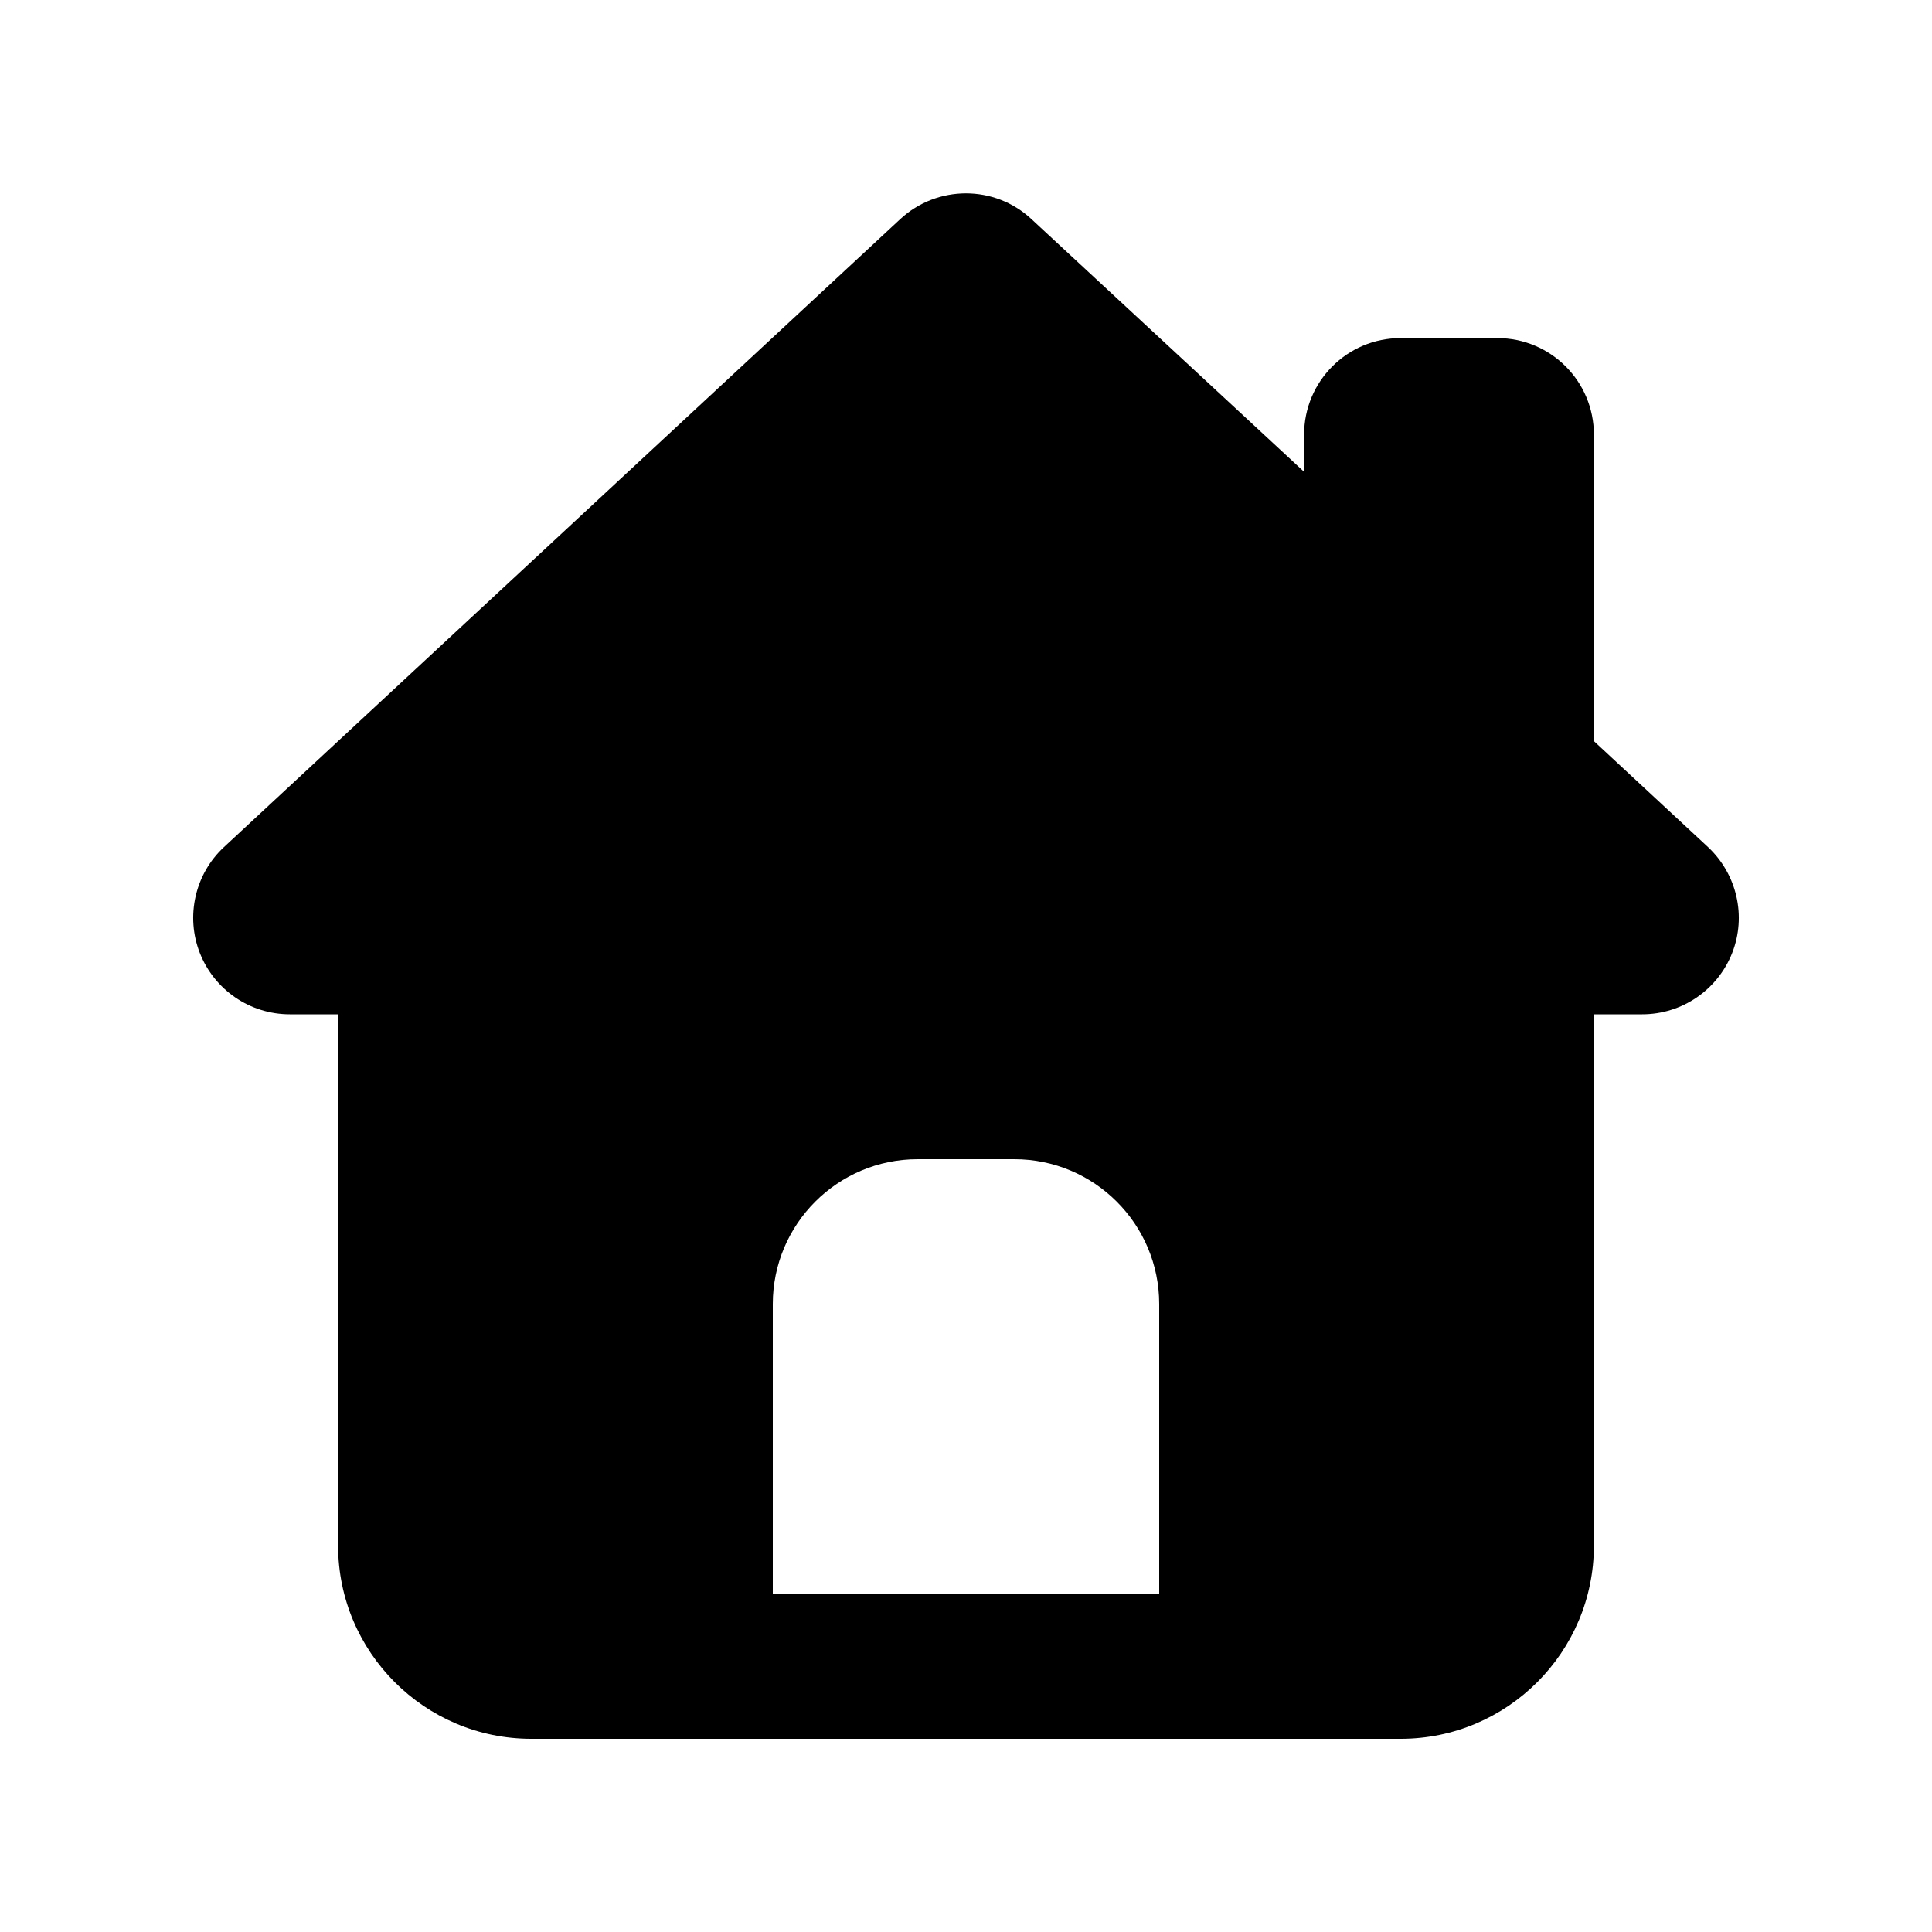
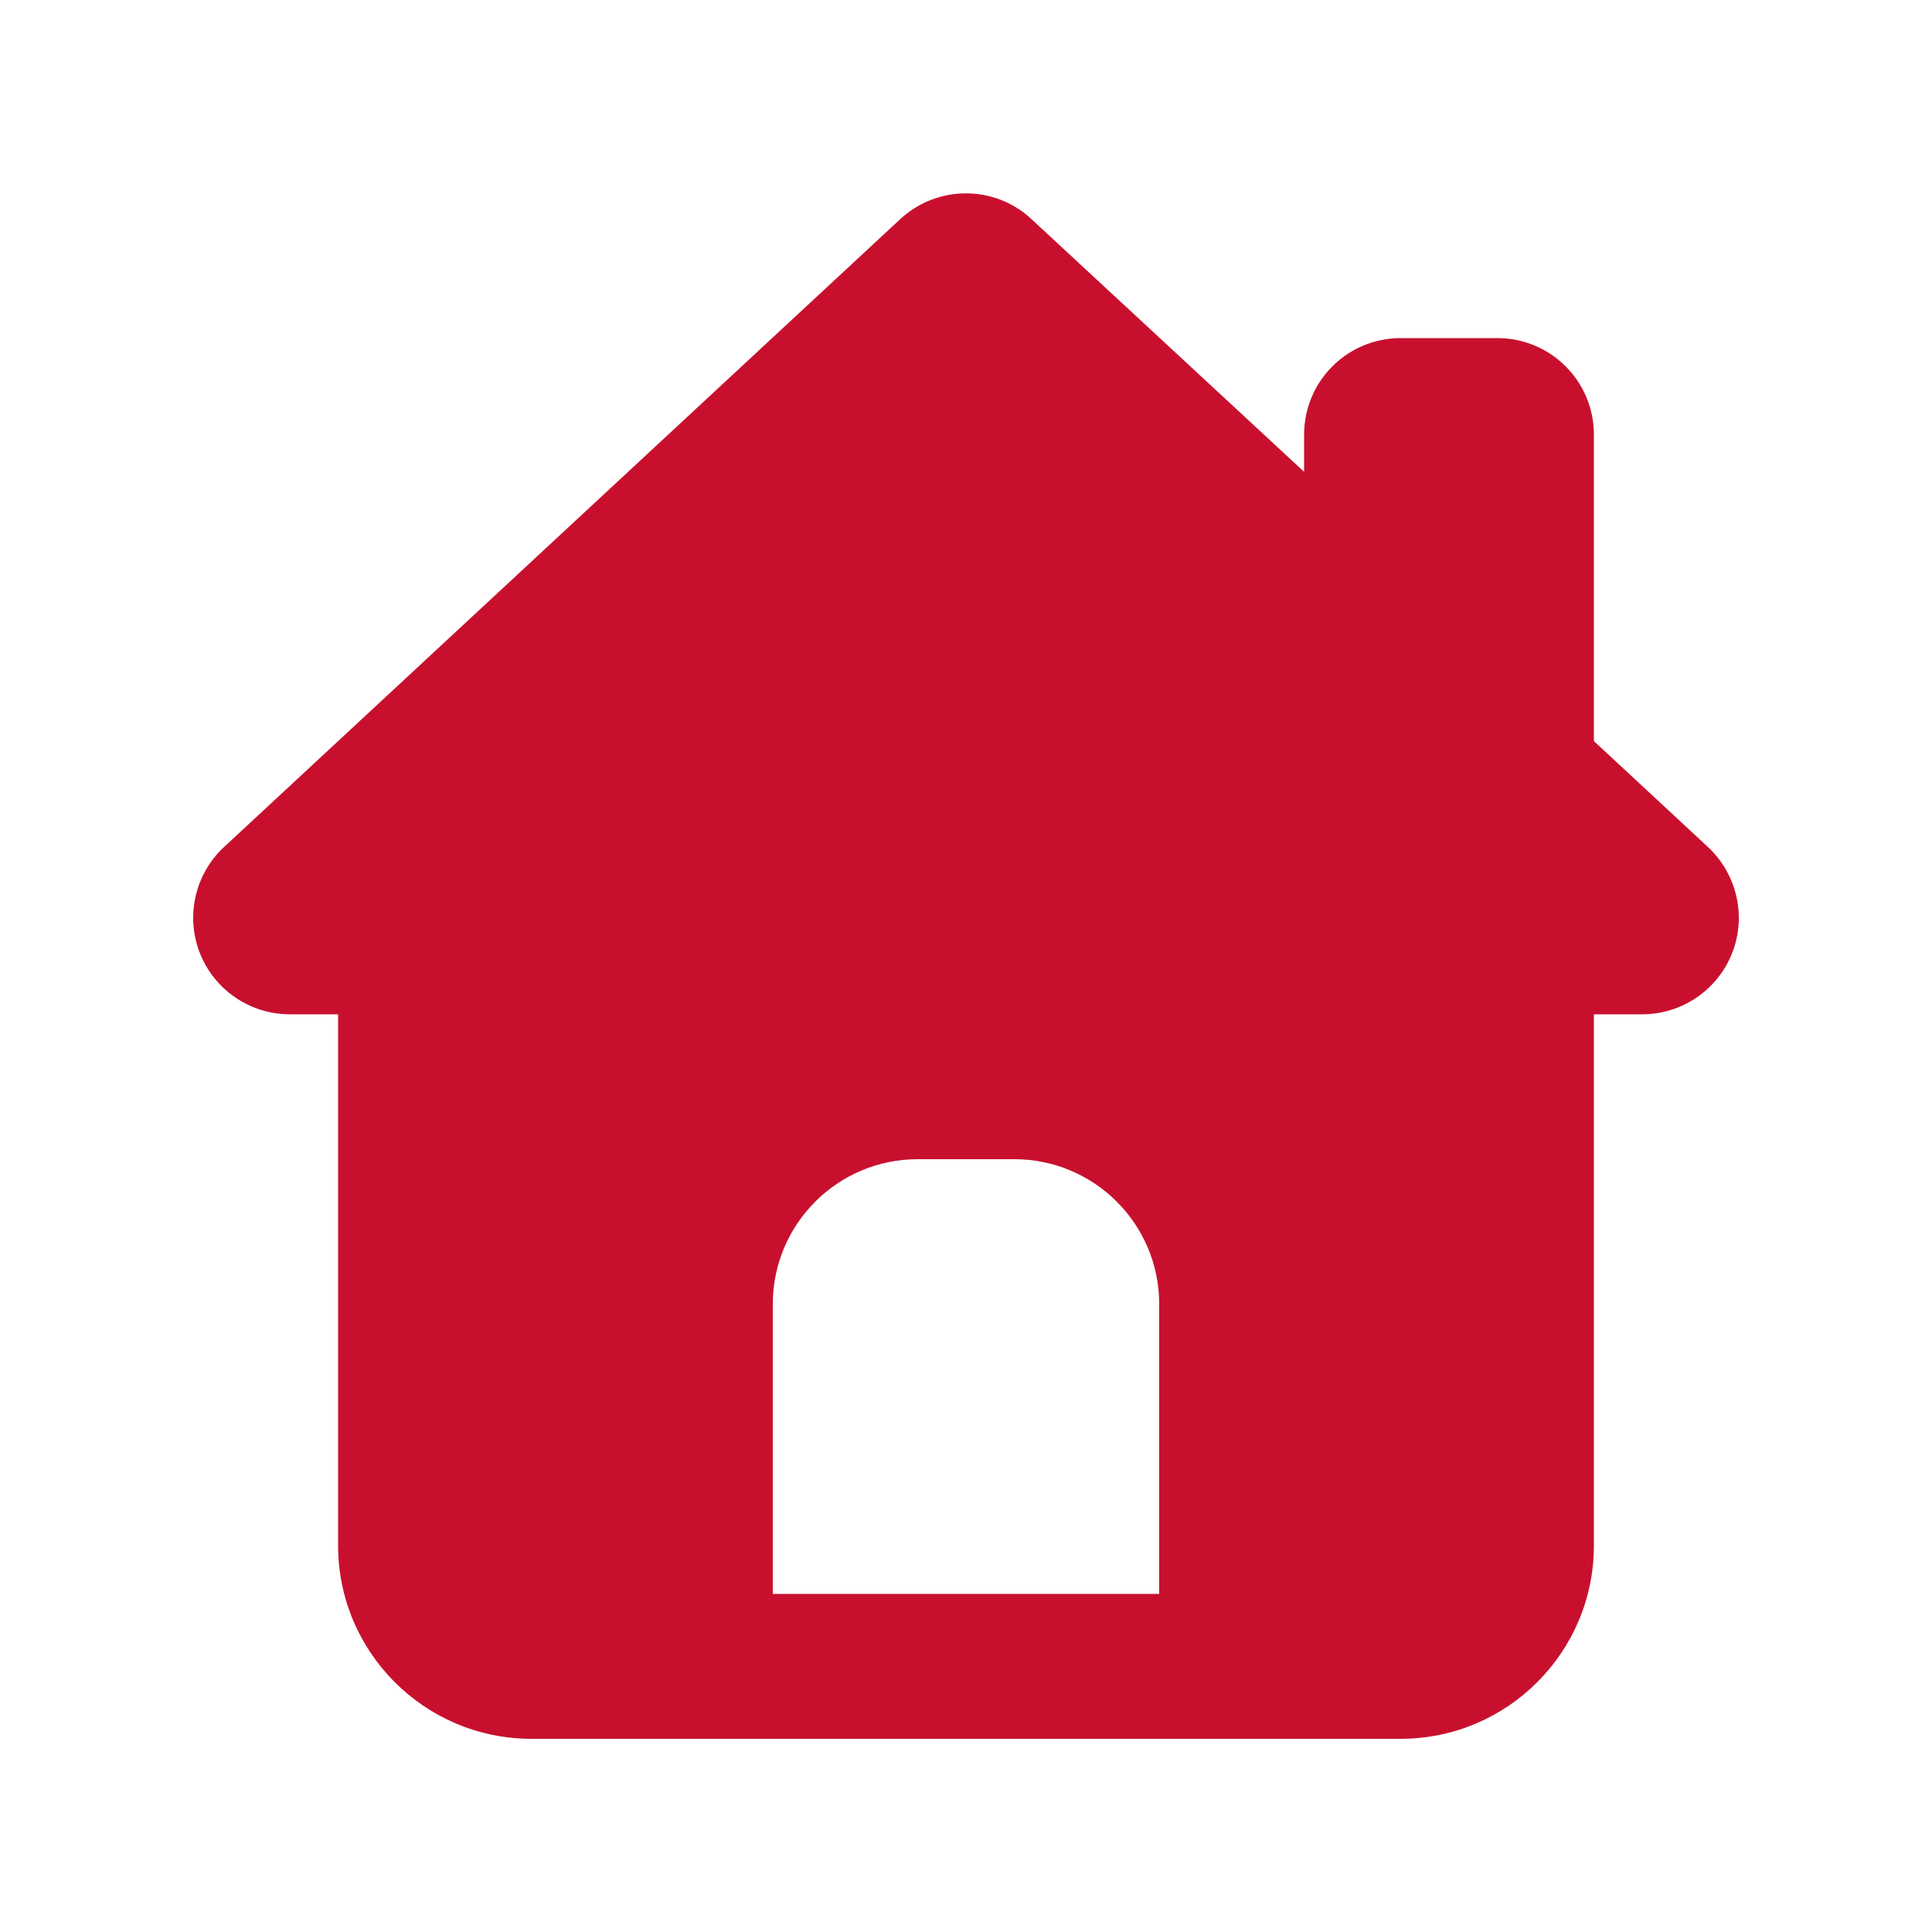
<svg xmlns="http://www.w3.org/2000/svg" viewBox="0 0 640 640">
-   <path d="M298.2 72.6C310.5 61.2 329.5 61.2 341.7 72.6L432 156.3L432 144C432 126.3 446.3 112 464 112L496 112C513.7 112 528 126.3 528 144L528 245.5L565.8 280.6C575.4 289.6 578.6 303.5 573.8 315.7C569 327.9 557.2 336 544 336L528 336L528 512C528 547.3 499.3 576 464 576L176 576C140.7 576 112 547.3 112 512L112 336L96 336C82.8 336 71 327.9 66.2 315.7C61.4 303.5 64.6 289.5 74.2 280.6L298.2 72.6zM304 384C277.5 384 256 405.5 256 432L256 528L384 528L384 432C384 405.5 362.5 384 336 384L304 384z" />
+   <path fill="rgb(200, 16, 46)" d="M298.2 72.6C310.5 61.2 329.5 61.2 341.7 72.6L432 156.3L432 144C432 126.3 446.3 112 464 112L496 112C513.7 112 528 126.3 528 144L528 245.5L565.8 280.6C575.4 289.6 578.6 303.5 573.8 315.7C569 327.9 557.2 336 544 336L528 336L528 512C528 547.3 499.3 576 464 576L176 576C140.7 576 112 547.3 112 512L112 336L96 336C82.8 336 71 327.9 66.2 315.7C61.4 303.5 64.6 289.5 74.2 280.6L298.2 72.6zM304 384C277.5 384 256 405.5 256 432L256 528L384 528L384 432C384 405.5 362.5 384 336 384L304 384z" />
</svg>
